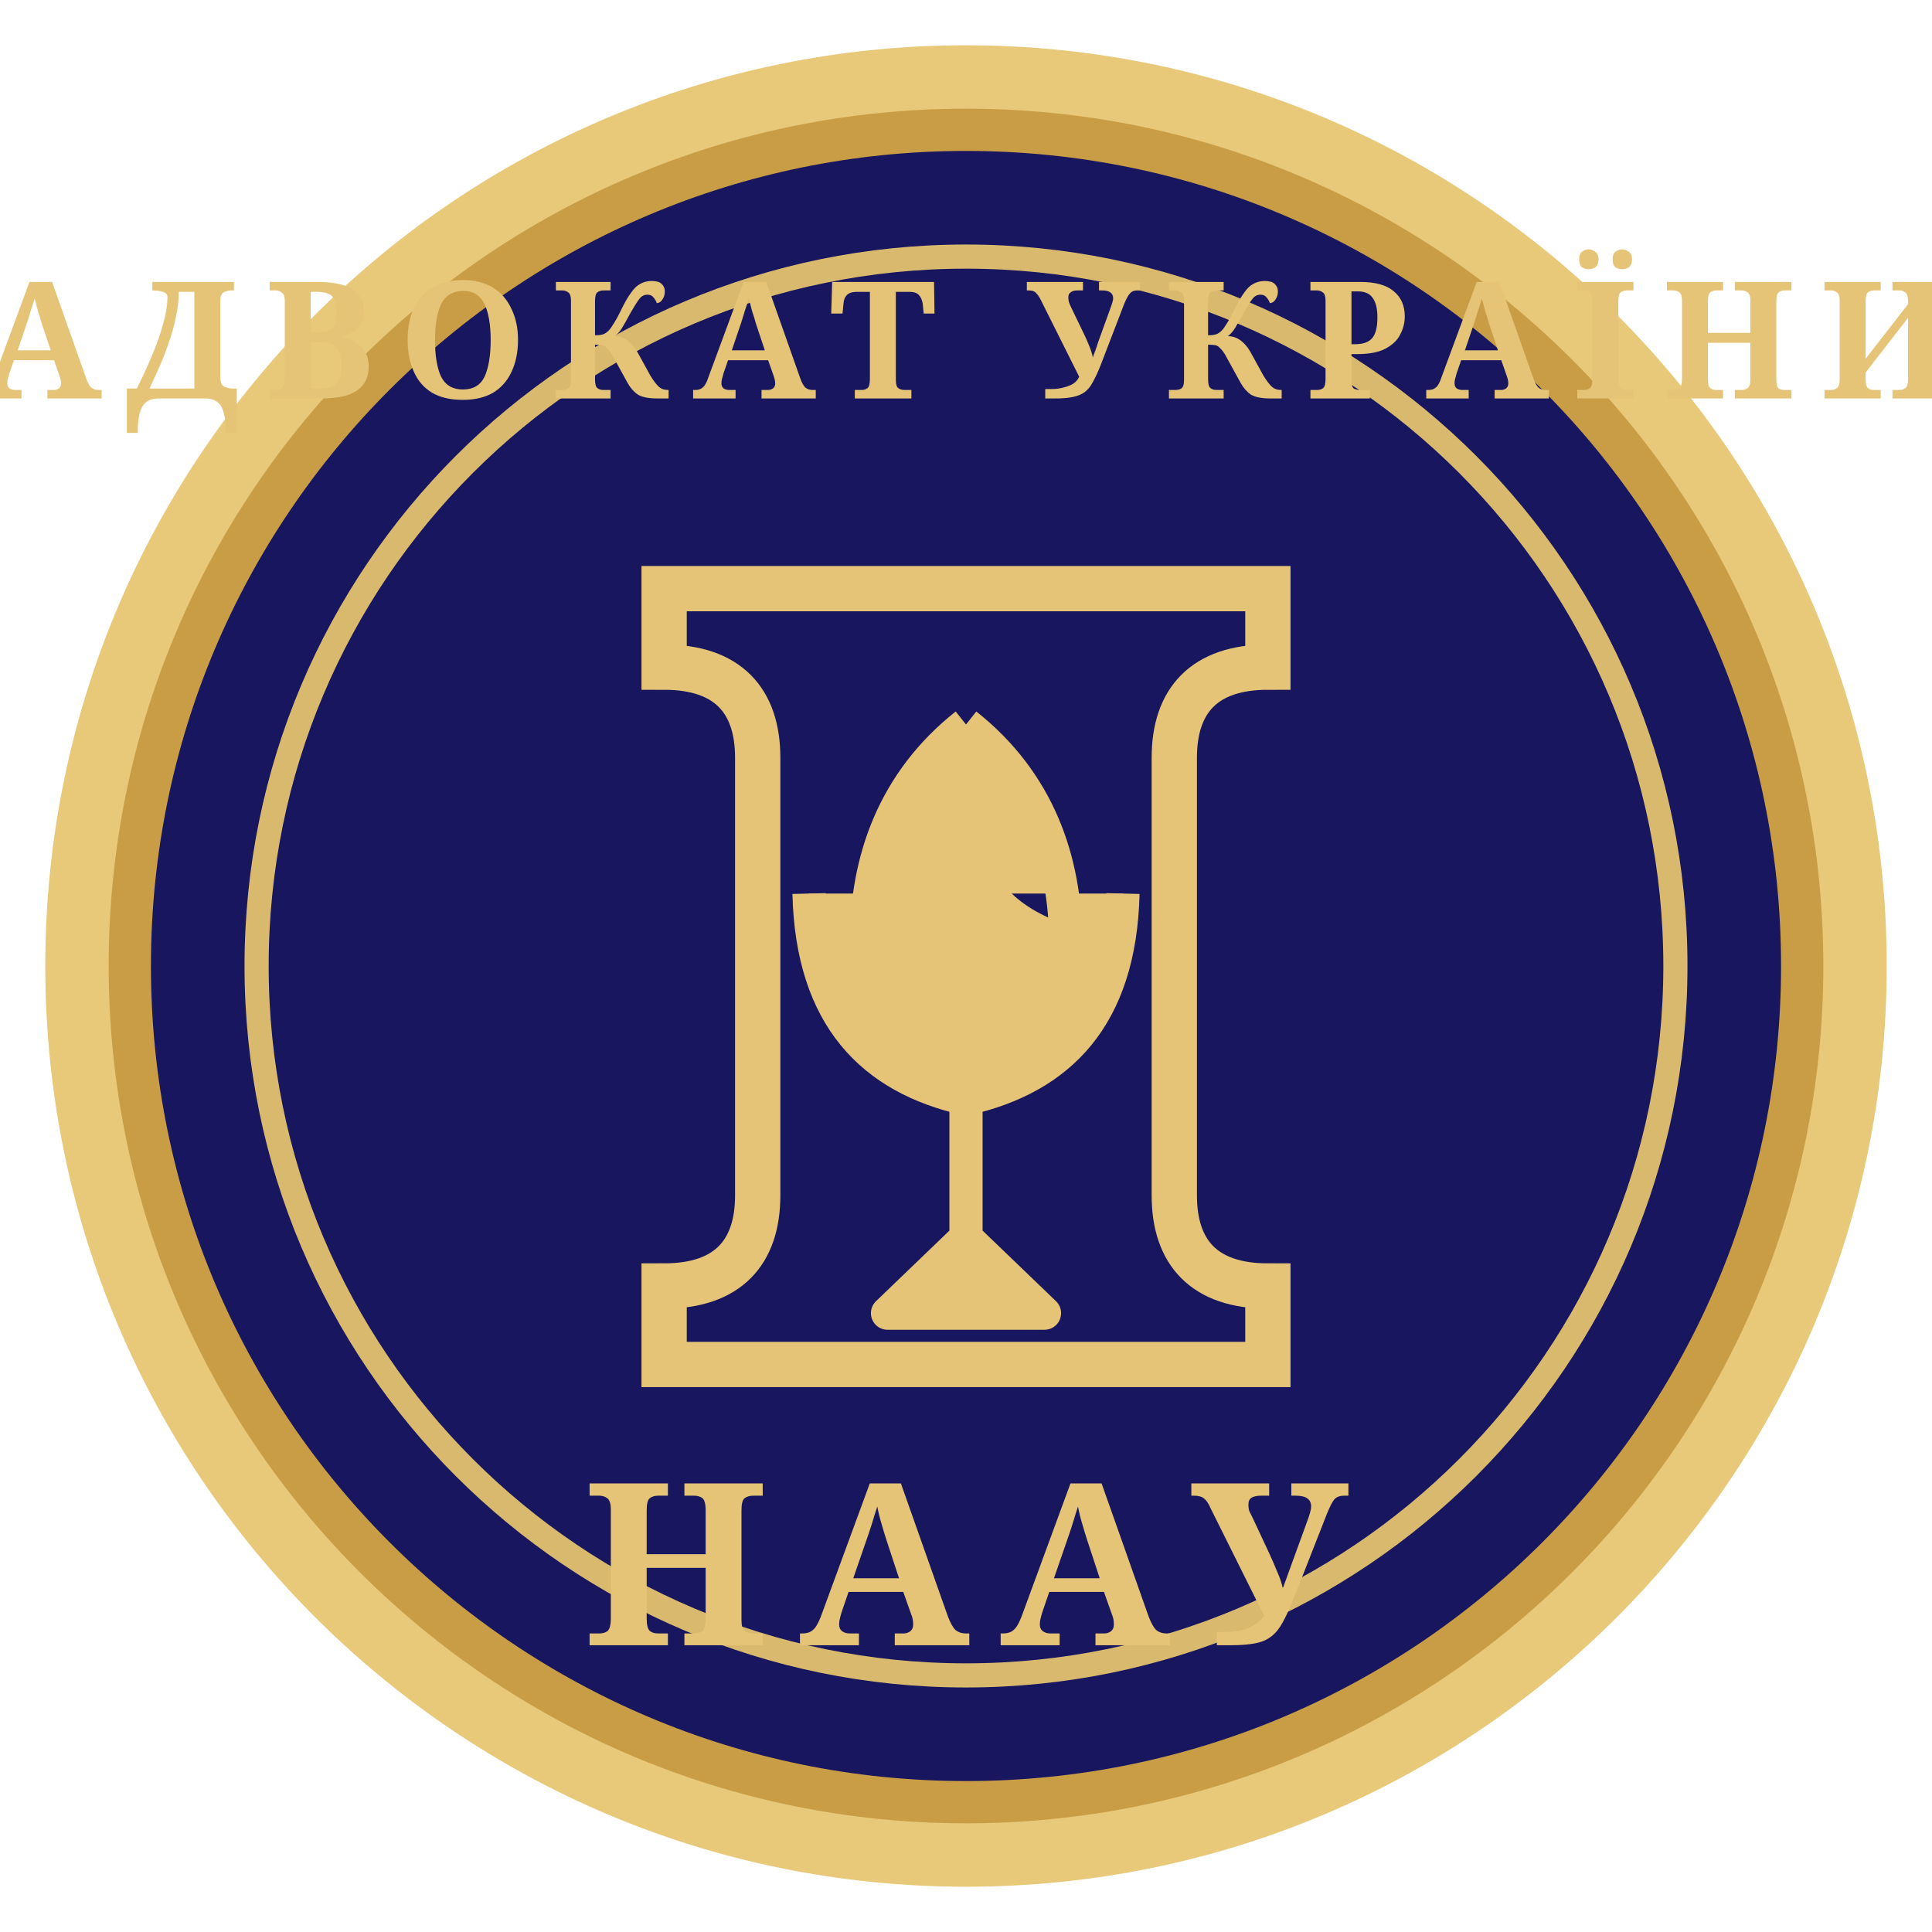
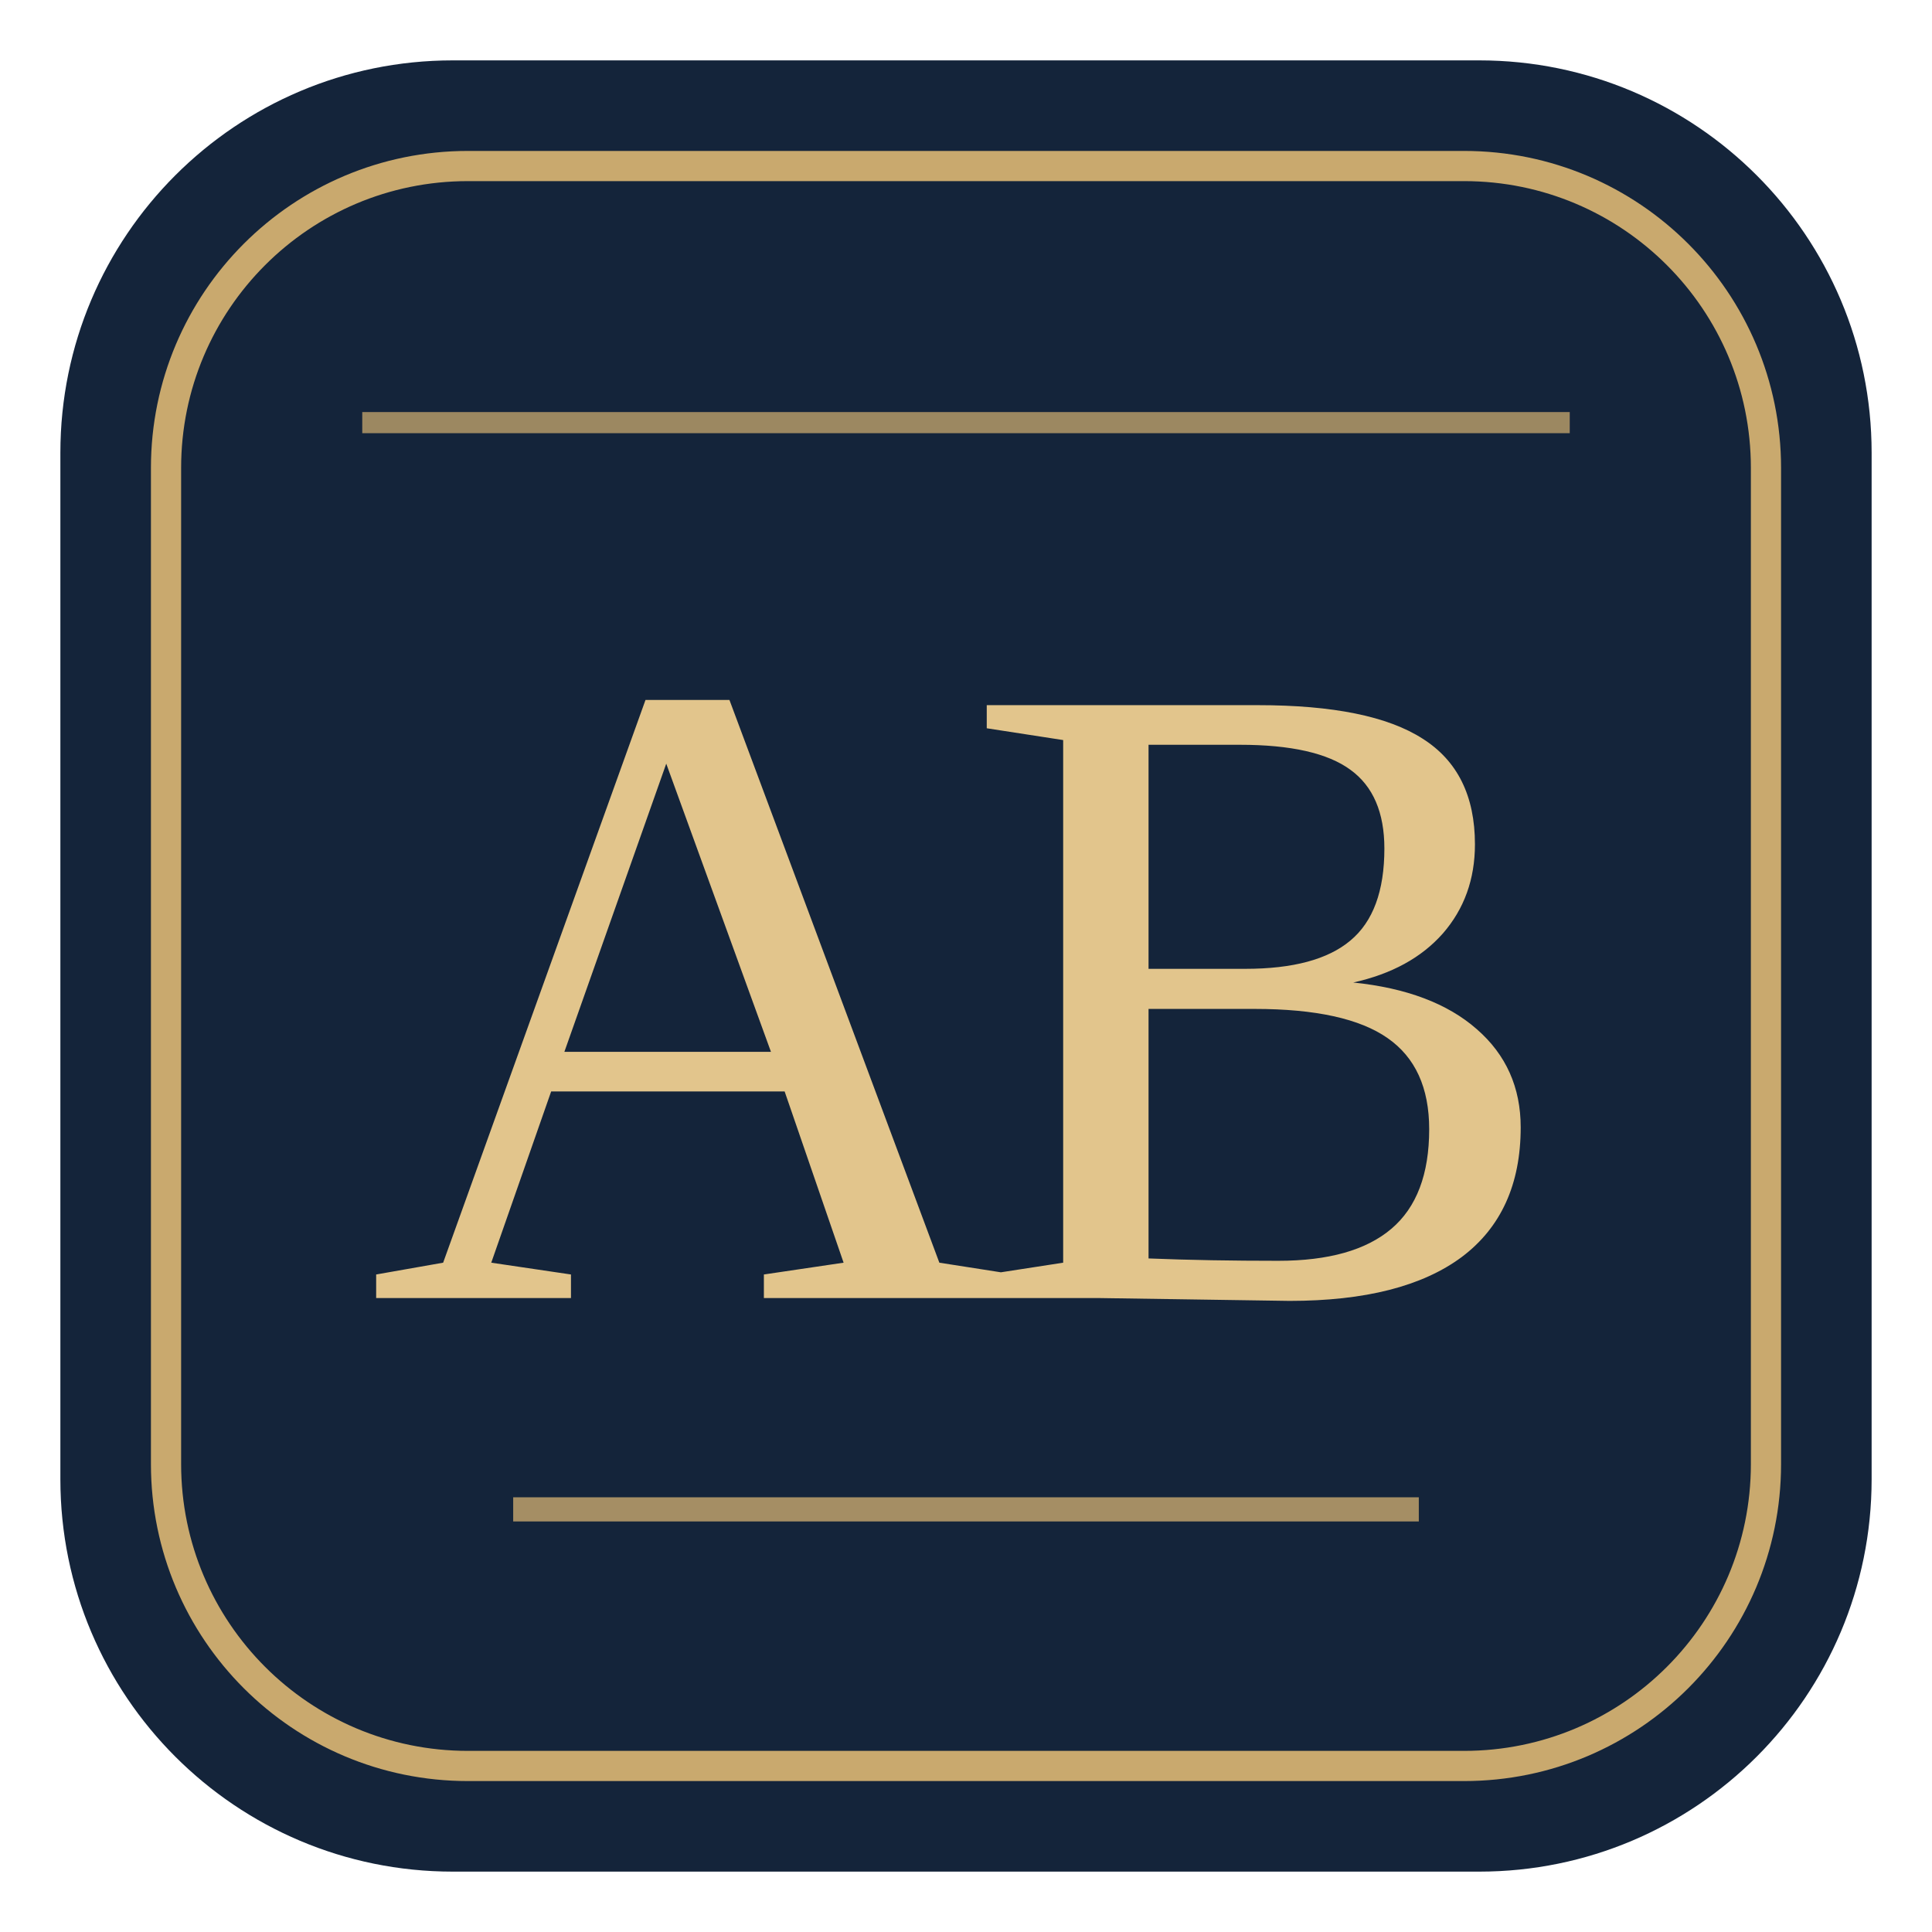
<svg xmlns="http://www.w3.org/2000/svg" viewBox="0 0 64 64">
-   <circle cx="32" cy="32" r="30.5" fill="#e8c879" />
-   <circle cx="32" cy="32" r="27.7" fill="#17165f" stroke="#c99d45" stroke-width="1.4" />
-   <circle cx="32" cy="32" r="23.5" fill="none" stroke="#d9b96d" stroke-width=".8" />
-   <g fill="#e5c477" font-family="Georgia,serif" font-weight="700" text-anchor="middle">
-     <text x="32" y="13.2" font-size="5.4" letter-spacing=".8">АДВОКАТ УКРАЇНИ</text>
-     <text x="32" y="54.5" font-size="7.5" letter-spacing="1">НААУ</text>
-   </g>
-   <path d="M22 19.5h20v2.6c-2.1 0-3.1 1.1-3.1 3v14.5c0 1.9 1 3 3.1 3v2.6H22v-2.6c2.1 0 3.1-1.1 3.1-3V25.1c0-1.9-1-3-3.1-3z" fill="none" stroke="#e5c477" stroke-width="1.5" />
-   <path d="M32 24v17m0-17c-2.4 1.9-3.3 4.5-3.3 7.2 1.9-.6 3-1.7 3.3-3.4m0-3.8c2.4 1.9 3.3 4.5 3.3 7.2-1.9-.6-3-1.7-3.3-3.4m-5.2 1.8c.1 4.1 2.1 6.1 5.2 6.8 3.1-.7 5.1-2.7 5.2-6.8M32 41l-2.6 2.5h5.2z" fill="#e5c477" stroke="#e5c477" stroke-width="1.1" stroke-linejoin="round" />
+   <rect x="2" y="2" width="60" height="60" rx="13" fill="#14243a" />
+   <rect x="5.5" y="5.5" width="53" height="53" rx="10" fill="none" stroke="#c9a96e" stroke-width="1" />
+   <path d="M12 14h40" fill="none" stroke="#c9a96e" stroke-width=".7" opacity=".75" />
+   <text x="32" y="43" text-anchor="middle" fill="#e2c58c" font-family="Georgia, 'Times New Roman', serif" font-size="30" font-weight="400" letter-spacing="-2">АВ</text>
+   <path d="M17 50h30" fill="none" stroke="#c9a96e" stroke-width=".8" opacity=".8" />
</svg>
